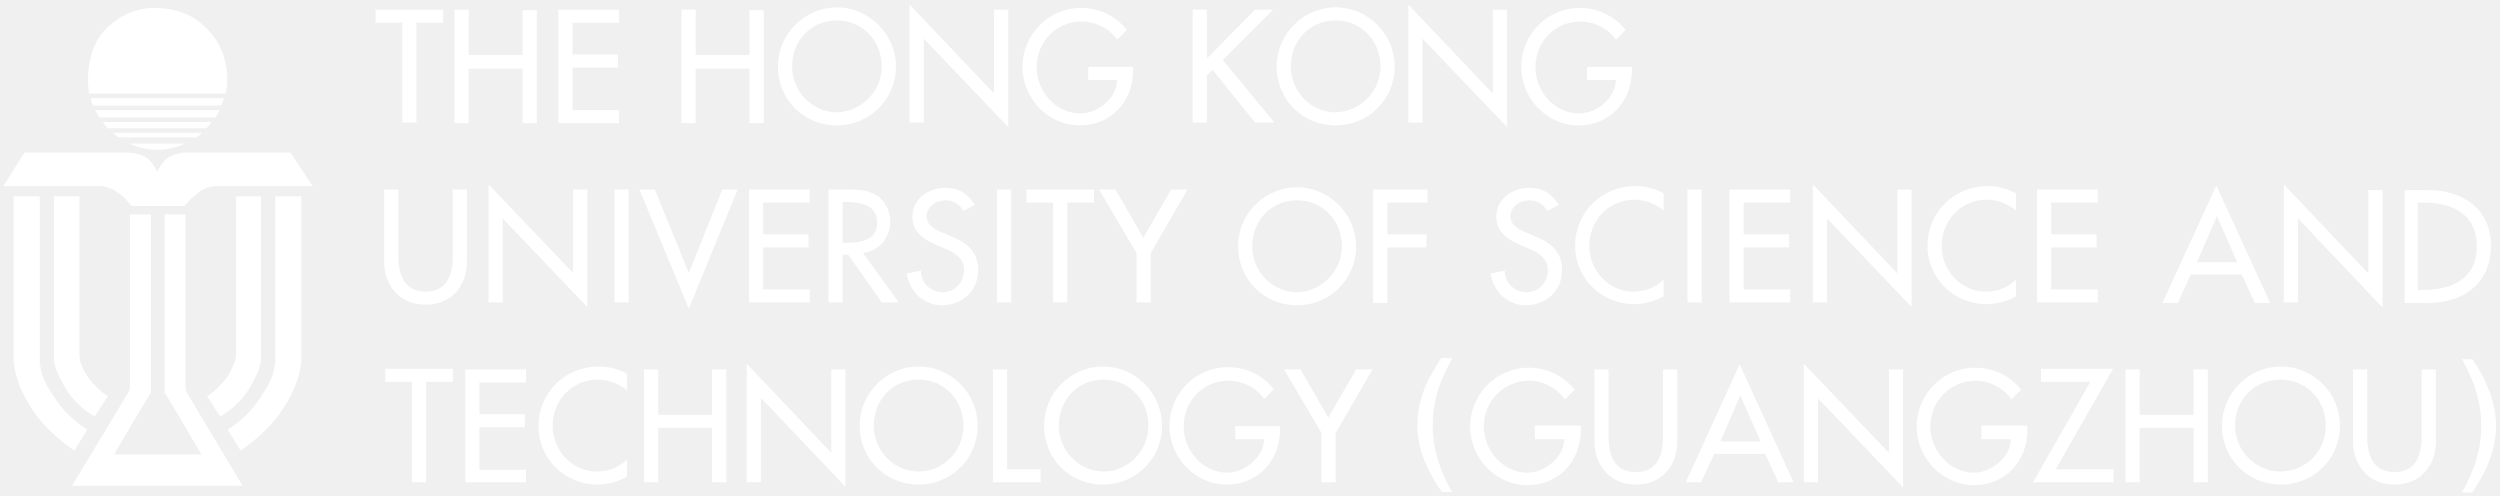
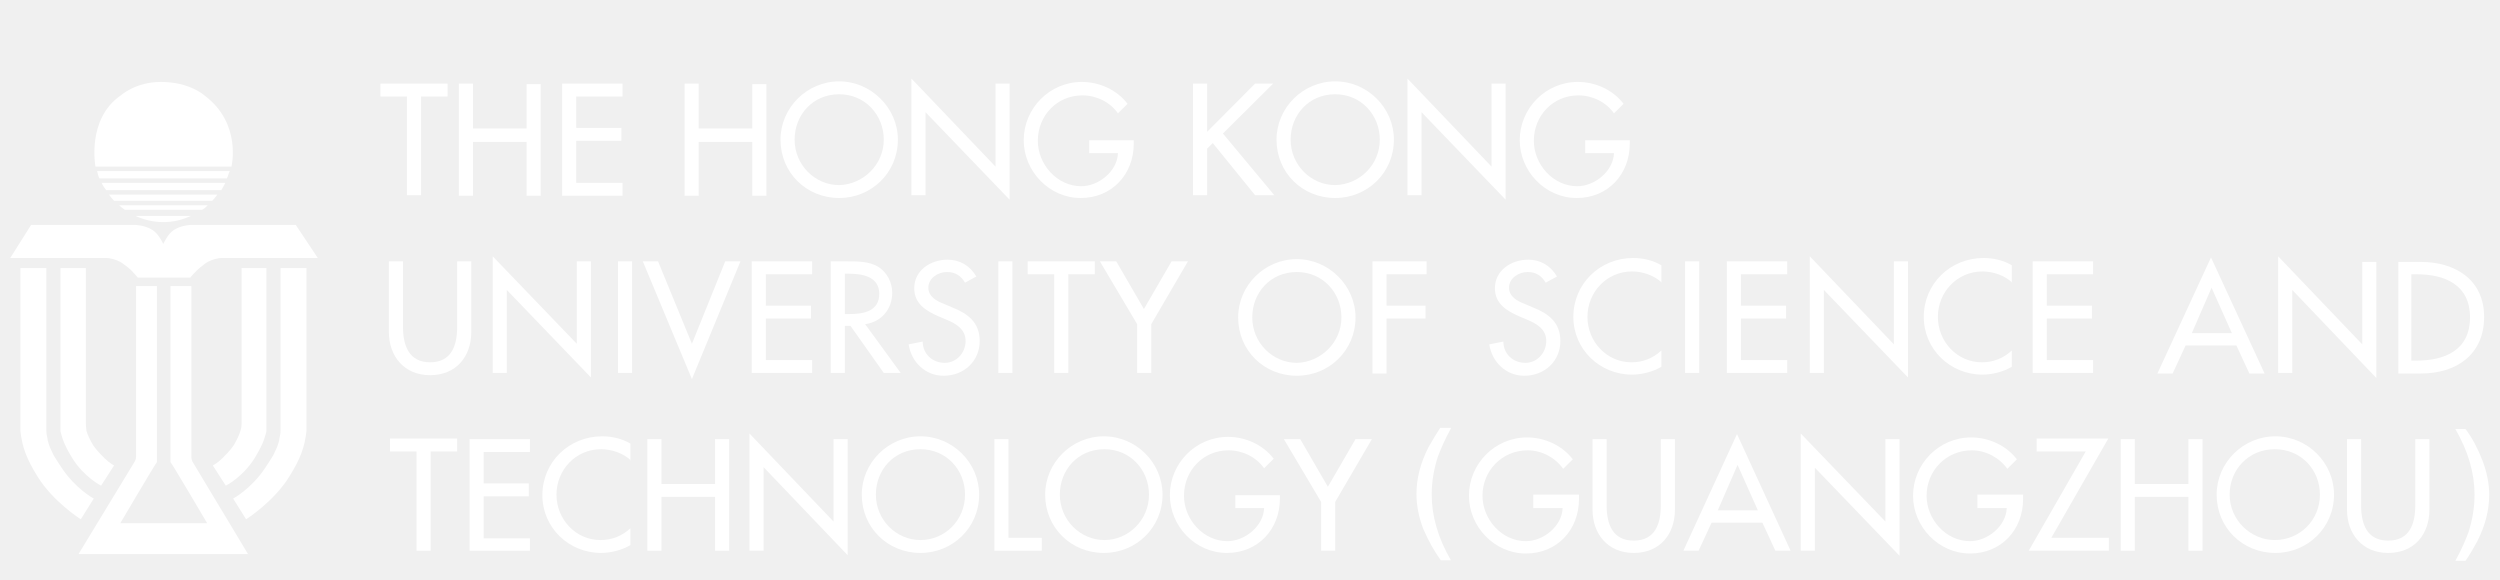
- <svg xmlns="http://www.w3.org/2000/svg" version="1.1" id="Layer_1" x="0px" y="0px" viewBox="0 0 440.6 87.4" style="enable-background:new 0 0 440.6 87.4;" xml:space="preserve">
-   <style type="text/css">
- 	.st0{fill:#FFFFFF;}
- </style>
-   <g>
+ <svg xmlns="http://www.w3.org/2000/svg" width="440" height="102" xml:space="preserve" overflow="hidden">
+   <g transform="translate(-420 -304)">
    <g>
      <g>
        <g>
-           <path class="st0" d="M42.8,85.7L33,69.3c0,0-0.3-0.4-0.3-1l0-0.4v-0.8V37.8h-3.7v30.5v0.9c0.3,0.3,6.5,10.9,6.5,10.9H20.1      c0,0,6.2-10.6,6.5-10.9v-0.9V37.8h-3.7v29.2v0.8l0,0.4c0,0.6-0.3,1-0.3,1l-9.9,16.4H42.8z" />
-         </g>
-         <g>
-           <path class="st0" d="M39.8,16.5c0,0,1.9-7.7-4.8-12.7c0,0-2.6-2.4-7.7-2.4c-4.5,0-7.1,2.4-7.1,2.4c-6.1,4.2-4.5,12.7-4.5,12.7      H39.8z" />
-           <path class="st0" d="M16.4,18.6h22.6c0.2-0.4,0.3-0.9,0.5-1.3H16C16.1,17.8,16.2,18.2,16.4,18.6z" />
-           <path class="st0" d="M38.7,19.4H16.8c0.2,0.5,0.5,0.9,0.8,1.3H38C38.2,20.3,38.5,19.9,38.7,19.4z" />
-           <path class="st0" d="M19,22.6h17.4c0.3-0.3,0.6-0.7,0.9-1.1H18.1C18.4,21.9,18.7,22.3,19,22.6z" />
-           <path class="st0" d="M20.9,24.2h13.7c0.4-0.2,0.7-0.5,1-0.8H19.9C20.2,23.7,20.5,23.9,20.9,24.2z" />
-           <path class="st0" d="M22.8,25.3c1.5,0.7,3.2,1.1,4.9,1.1c1.8,0,3.4-0.4,4.9-1.1H22.8z" />
-         </g>
-         <path class="st0" d="M51.2,26.9H32.7c0,0-1.7,0-3.1,0.9c-1.1,0.7-1.8,2.4-1.9,2.5h0c0-0.1-0.8-1.8-1.9-2.5     c-1.4-0.9-3.1-0.9-3.1-0.9H4.3l-3.7,5.9h17c0,0,0.5,0,0.8,0.1c0.5,0.1,1.4,0.3,2.3,1c1.3,0.9,1.6,1.4,1.9,1.7     c0.2,0.2,0.6,0.7,0.6,0.7h4.2h0.5l0,0h1.4h3.2c0,0,0.4-0.5,0.6-0.7c0.3-0.3,0.7-0.8,1.9-1.7c0.9-0.7,1.8-0.9,2.3-1     c0.3-0.1,0.8-0.1,0.8-0.1h17L51.2,26.9z" />
-         <g>
-           <g>
-             <path class="st0" d="M2.4,34.6v27.8c0,0,0,0.3,0,0.4c0,0.3,0,0.6,0,0.8c0.3,3,1.2,5.2,3,8.1c2.7,4.5,7.7,7.7,7.7,7.7l2.3-3.7       c0,0-3.2-1.7-5.7-5.5c-0.5-0.8-1-1.5-1.4-2.2c-0.3-0.7-0.6-1.2-0.8-1.8c-0.1-0.4-0.3-0.8-0.3-1.2c-0.1-0.5-0.2-0.9-0.2-1.4       c0-0.2,0-0.9,0-0.9v-0.1V34.6H2.4z" />
-             <path class="st0" d="M9.5,34.6v28.1c0,0,0,0.1,0,0.2c0,0.1,0,0.3,0,0.5c0,0.1,0,0.2,0,0.3c0.1,0.4,0.2,0.8,0.4,1.4       c0.3,0.9,0.9,2.1,1.7,3.4c2.1,3.4,5.1,4.9,5.1,4.9l2.3-3.6c0,0-0.8-0.4-1.7-1.3c-0.6-0.6-1.4-1.4-2-2.3c-0.6-1-1-1.9-1.2-2.6       C14,62.9,14,62.4,14,62.1c0-0.3,0-0.4,0-0.4V34.6H9.5z" />
-           </g>
-           <g>
-             <path class="st0" d="M53.1,34.6v27.8c0,0,0,0.3,0,0.4c0,0.3,0,0.6,0,0.8c-0.3,3-1.2,5.2-3,8.1c-2.7,4.5-7.7,7.7-7.7,7.7       l-2.3-3.7c0,0,3.2-1.7,5.7-5.5c0.5-0.8,1-1.5,1.4-2.2c0.3-0.7,0.6-1.2,0.8-1.8c0.1-0.4,0.3-0.8,0.3-1.2       c0.1-0.5,0.2-0.9,0.2-1.4c0-0.2,0-0.9,0-0.9v-0.1V34.6H53.1z" />
-             <path class="st0" d="M46,34.6v28.1c0,0,0,0.1,0,0.2c0,0.1,0,0.3,0,0.5c0,0.1,0,0.2,0,0.3c-0.1,0.4-0.2,0.8-0.4,1.4       c-0.3,0.9-0.9,2.1-1.7,3.4c-2.1,3.4-5.1,4.9-5.1,4.9l-2.3-3.6c0,0,0.8-0.4,1.7-1.3c0.6-0.6,1.4-1.4,2-2.3c0.6-1,1-1.9,1.2-2.6       c0.2-0.6,0.2-1.1,0.2-1.4c0-0.3,0-0.4,0-0.4V34.6H46z" />
-           </g>
+           <path d="M42.239 84.577 32.568 68.392C32.568 68.392 32.272 67.997 32.272 67.405L32.272 67.01 32.272 66.221 32.272 37.305 28.62 37.305 28.62 67.405 28.62 68.293C28.916 68.59 35.035 79.051 35.035 79.051L19.837 79.051C19.837 79.051 25.956 68.59 26.252 68.293L26.252 67.405 26.252 37.305 22.6 37.305 22.6 66.122 22.6 66.912 22.6 67.306C22.6 67.899 22.304 68.293 22.304 68.293L12.534 84.479 42.239 84.479Z" fill="#FFFFFF" fill-rule="nonzero" fill-opacity="1" transform="matrix(1.00635 0 0 1 421.206 317.037)" />
+           <path d="M39.279 16.284C39.279 16.284 41.154 8.685 34.541 3.75 34.541 3.75 31.976 1.382 26.942 1.382 22.501 1.382 19.935 3.75 19.935 3.75 13.915 7.895 15.494 16.284 15.494 16.284L39.279 16.284Z" fill="#FFFFFF" fill-rule="nonzero" fill-opacity="1" transform="matrix(1.00635 0 0 1 421.206 317.037)" />
+           <path d="M16.185 18.356 38.489 18.356C38.687 17.962 38.785 17.468 38.983 17.073L15.79 17.073C15.889 17.567 15.988 17.962 16.185 18.356Z" fill="#FFFFFF" fill-rule="nonzero" fill-opacity="1" transform="matrix(1.00635 0 0 1 421.206 317.037)" />
+           <path d="M38.193 19.146 16.58 19.146C16.777 19.639 17.073 20.034 17.369 20.429L37.502 20.429C37.7 20.034 37.996 19.639 38.193 19.146Z" fill="#FFFFFF" fill-rule="nonzero" fill-opacity="1" transform="matrix(1.00635 0 0 1 421.206 317.037)" />
+           <path d="M18.751 22.304 35.923 22.304C36.219 22.008 36.515 21.613 36.811 21.218L17.863 21.218C18.159 21.613 18.455 22.008 18.751 22.304Z" fill="#FFFFFF" fill-rule="nonzero" fill-opacity="1" transform="matrix(1.00635 0 0 1 421.206 317.037)" />
+           <path d="M20.626 23.883 34.147 23.883C34.541 23.686 34.838 23.39 35.134 23.093L19.639 23.093C19.935 23.39 20.231 23.587 20.626 23.883Z" fill="#FFFFFF" fill-rule="nonzero" fill-opacity="1" transform="matrix(1.00635 0 0 1 421.206 317.037)" />
+           <path d="M22.501 24.969C23.982 25.659 25.659 26.054 27.337 26.054 29.113 26.054 30.693 25.659 32.173 24.969L22.501 24.969Z" fill="#FFFFFF" fill-rule="nonzero" fill-opacity="1" transform="matrix(1.00635 0 0 1 421.206 317.037)" />
+           <path d="M50.529 26.548 32.272 26.548C32.272 26.548 30.594 26.548 29.212 27.436 28.127 28.127 27.436 29.804 27.337 29.903 27.337 29.804 26.548 28.127 25.462 27.436 24.08 26.548 22.403 26.548 22.403 26.548L4.244 26.548 0.592 32.37 17.369 32.37C17.369 32.37 17.863 32.37 18.159 32.469 18.652 32.568 19.541 32.765 20.429 33.456 21.712 34.344 22.008 34.838 22.304 35.134 22.501 35.331 22.896 35.824 22.896 35.824L27.041 35.824 27.535 35.824 28.916 35.824 32.074 35.824C32.074 35.824 32.469 35.331 32.666 35.134 32.962 34.838 33.357 34.344 34.541 33.456 35.43 32.765 36.318 32.568 36.811 32.469 37.107 32.37 37.601 32.37 37.601 32.37L54.378 32.37 50.529 26.548Z" fill="#FFFFFF" fill-rule="nonzero" fill-opacity="1" transform="matrix(1.00635 0 0 1 421.206 317.037)" />
+           <path d="M2.369 34.147 2.369 61.583C2.369 61.583 2.369 61.879 2.369 61.977 2.369 62.273 2.369 62.569 2.369 62.767 2.665 65.728 3.553 67.899 5.329 70.761 7.994 75.202 12.928 78.36 12.928 78.36L15.198 74.708C15.198 74.708 12.04 73.031 9.573 69.28 9.079 68.491 8.586 67.8 8.191 67.109 7.895 66.418 7.599 65.925 7.402 65.333 7.303 64.938 7.106 64.543 7.106 64.148 7.007 63.655 6.908 63.26 6.908 62.767 6.908 62.569 6.908 61.879 6.908 61.879L6.908 61.78 6.908 34.147 2.369 34.147Z" fill="#FFFFFF" fill-rule="nonzero" fill-opacity="1" transform="matrix(1.00635 0 0 1 421.206 317.037)" />
+           <path d="M9.376 34.147 9.376 61.879C9.376 61.879 9.376 61.977 9.376 62.076 9.376 62.175 9.376 62.372 9.376 62.569 9.376 62.668 9.376 62.767 9.376 62.865 9.474 63.26 9.573 63.655 9.77 64.247 10.066 65.135 10.659 66.32 11.448 67.603 13.521 70.958 16.481 72.438 16.481 72.438L18.751 68.886C18.751 68.886 17.962 68.491 17.073 67.603 16.481 67.01 15.692 66.221 15.1 65.333 14.507 64.346 14.113 63.458 13.915 62.767 13.817 62.076 13.817 61.583 13.817 61.286 13.817 60.99 13.817 60.892 13.817 60.892L13.817 34.147 9.376 34.147Z" fill="#FFFFFF" fill-rule="nonzero" fill-opacity="1" transform="matrix(1.00635 0 0 1 421.206 317.037)" />
+           <path d="M52.404 34.147 52.404 61.583C52.404 61.583 52.404 61.879 52.404 61.977 52.404 62.273 52.404 62.569 52.404 62.767 52.108 65.728 51.22 67.899 49.444 70.761 46.779 75.202 41.844 78.36 41.844 78.36L39.575 74.708C39.575 74.708 42.733 73.031 45.2 69.28 45.693 68.491 46.187 67.8 46.582 67.109 46.878 66.418 47.174 65.925 47.371 65.333 47.47 64.938 47.667 64.543 47.667 64.148 47.766 63.655 47.865 63.26 47.865 62.767 47.865 62.569 47.865 61.879 47.865 61.879L47.865 61.78 47.865 34.147 52.404 34.147Z" fill="#FFFFFF" fill-rule="nonzero" fill-opacity="1" transform="matrix(1.00635 0 0 1 421.206 317.037)" />
+           <path d="M45.397 34.147 45.397 61.879C45.397 61.879 45.397 61.977 45.397 62.076 45.397 62.175 45.397 62.372 45.397 62.569 45.397 62.668 45.397 62.767 45.397 62.865 45.299 63.26 45.2 63.655 45.003 64.247 44.706 65.135 44.114 66.32 43.325 67.603 41.252 70.958 38.292 72.438 38.292 72.438L36.022 68.886C36.022 68.886 36.811 68.491 37.7 67.603 38.292 67.01 39.081 66.221 39.673 65.333 40.266 64.346 40.66 63.458 40.858 62.767 41.055 62.175 41.055 61.681 41.055 61.385 41.055 61.089 41.055 60.99 41.055 60.99L41.055 34.147 45.397 34.147Z" fill="#FFFFFF" fill-rule="nonzero" fill-opacity="1" transform="matrix(1.00635 0 0 1 421.206 317.037)" />
+           <path d="M74.116 83.886 71.649 83.886 71.649 66.418 67.01 66.418 67.01 64.148 78.755 64.148 78.755 66.418 74.116 66.418 74.116 83.886Z" fill="#FFFFFF" fill-rule="nonzero" fill-opacity="1" transform="matrix(1.00635 0 0 1 421.206 317.037)" />
+           <path d="M80.926 64.247 91.486 64.247 91.486 66.517 83.393 66.517 83.393 72.044 91.288 72.044 91.288 74.314 83.393 74.314 83.393 81.715 91.486 81.715 91.486 83.886 80.926 83.886 80.926 64.247Z" fill="#FFFFFF" fill-rule="nonzero" fill-opacity="1" transform="matrix(1.00635 0 0 1 421.206 317.037)" />
+           <path d="M109.151 67.997C107.769 66.714 105.796 66.024 103.921 66.024 99.48 66.024 96.124 69.675 96.124 74.017 96.124 78.36 99.48 82.011 103.822 82.011 105.796 82.011 107.572 81.32 109.052 79.939L109.052 82.9C107.572 83.788 105.598 84.281 103.921 84.281 98.295 84.281 93.657 79.84 93.657 74.116 93.657 68.293 98.295 63.754 104.118 63.754 105.796 63.754 107.572 64.148 109.052 65.037L109.052 67.997Z" fill="#FFFFFF" fill-rule="nonzero" fill-opacity="1" transform="matrix(1.00635 0 0 1 421.206 317.037)" />
+           <path d="M123.856 72.142 123.856 64.247 126.323 64.247 126.323 83.886 123.856 83.886 123.856 74.412 114.48 74.412 114.48 83.886 112.013 83.886 112.013 64.247 114.48 64.247 114.48 72.142 123.856 72.142Z" fill="#FFFFFF" fill-rule="nonzero" fill-opacity="1" transform="matrix(1.00635 0 0 1 421.206 317.037)" />
+           <path d="M129.876 63.26 144.581 78.755 144.581 64.247 147.048 64.247 147.048 84.676 132.343 69.182 132.343 83.886 129.876 83.886 129.876 63.26Z" fill="#FFFFFF" fill-rule="nonzero" fill-opacity="1" transform="matrix(1.00635 0 0 1 421.206 317.037)" />
+           <path d="M170.043 74.017C170.043 79.84 165.404 84.281 159.779 84.281 154.055 84.281 149.515 79.84 149.515 74.017 149.515 68.392 154.154 63.754 159.779 63.754 165.404 63.754 170.043 68.392 170.043 74.017ZM167.576 74.017C167.576 69.675 164.319 66.024 159.779 66.024 155.141 66.024 151.983 69.675 151.983 74.017 151.983 78.459 155.535 82.011 159.779 82.011 164.023 82.011 167.576 78.557 167.576 74.017Z" fill="#FFFFFF" fill-rule="nonzero" fill-opacity="1" transform="matrix(1.00635 0 0 1 421.206 317.037)" />
+           <path d="M175.076 81.617 180.997 81.617 180.997 83.886 172.707 83.886 172.707 64.247 175.175 64.247 175.175 81.617Z" fill="#FFFFFF" fill-rule="nonzero" fill-opacity="1" transform="matrix(1.00635 0 0 1 421.206 317.037)" />
+           <path d="M202.117 74.017C202.117 79.84 197.479 84.281 191.853 84.281 186.129 84.281 181.589 79.84 181.589 74.017 181.589 68.392 186.228 63.754 191.853 63.754 197.479 63.754 202.117 68.392 202.117 74.017ZM199.748 74.017C199.748 69.675 196.492 66.024 191.952 66.024 187.314 66.024 184.155 69.675 184.155 74.017 184.155 78.459 187.708 82.011 191.952 82.011 196.097 82.011 199.748 78.557 199.748 74.017Z" fill="#FFFFFF" fill-rule="nonzero" fill-opacity="1" transform="matrix(1.00635 0 0 1 421.206 317.037)" />
+           <path d="M222.645 73.919 222.645 74.708C222.645 80.136 218.796 84.281 213.368 84.281 207.841 84.281 203.4 79.544 203.4 74.116 203.4 68.491 207.94 63.852 213.565 63.852 216.624 63.852 219.684 65.234 221.559 67.701L219.881 69.379C218.5 67.405 216.131 66.221 213.664 66.221 209.223 66.221 205.867 69.774 205.867 74.215 205.867 78.36 209.223 82.209 213.466 82.209 216.526 82.209 219.783 79.544 219.881 76.386L214.848 76.386 214.848 74.116 222.645 74.116Z" fill="#FFFFFF" fill-rule="nonzero" fill-opacity="1" transform="matrix(1.00635 0 0 1 421.206 317.037)" />
+           <path d="M223.335 64.247 226.197 64.247 231.033 72.636 235.869 64.247 238.731 64.247 232.316 75.3 232.316 83.886 229.849 83.886 229.849 75.3 223.335 64.247Z" fill="#FFFFFF" fill-rule="nonzero" fill-opacity="1" transform="matrix(1.00635 0 0 1 421.206 317.037)" />
+           <path d="M72.438 21.317 69.971 21.317 69.971 3.948 65.333 3.948 65.333 1.678 77.077 1.678 77.077 3.948 72.438 3.948 72.438 21.317Z" fill="#FFFFFF" fill-rule="nonzero" fill-opacity="1" transform="matrix(1.00635 0 0 1 421.206 317.037)" />
+           <path d="M90.893 9.672 90.893 1.776 93.361 1.776 93.361 21.416 90.893 21.416 90.893 11.941 81.518 11.941 81.518 21.416 79.051 21.416 79.051 1.678 81.518 1.678 81.518 9.573 90.893 9.573Z" fill="#FFFFFF" fill-rule="nonzero" fill-opacity="1" transform="matrix(1.00635 0 0 1 421.206 317.037)" />
+           <path d="M97.111 1.678 107.671 1.678 107.671 3.948 99.578 3.948 99.578 9.474 107.473 9.474 107.473 11.744 99.578 11.744 99.578 19.146 107.671 19.146 107.671 21.416 97.111 21.416 97.111 1.678Z" fill="#FFFFFF" fill-rule="nonzero" fill-opacity="1" transform="matrix(1.00635 0 0 1 421.206 317.037)" />
+           <path d="M130.369 9.672 130.369 1.776 132.837 1.776 132.837 21.416 130.369 21.416 130.369 11.941 120.994 11.941 120.994 21.416 118.527 21.416 118.527 1.678 120.994 1.678 120.994 9.573 130.369 9.573Z" fill="#FFFFFF" fill-rule="nonzero" fill-opacity="1" transform="matrix(1.00635 0 0 1 421.206 317.037)" />
+           <path d="M155.831 11.547C155.831 17.369 151.193 21.811 145.568 21.811 139.844 21.811 135.304 17.369 135.304 11.547 135.304 5.921 139.942 1.283 145.568 1.283 151.094 1.283 155.831 5.921 155.831 11.547ZM153.364 11.547C153.364 7.204 150.107 3.553 145.568 3.553 140.929 3.553 137.771 7.204 137.771 11.547 137.771 15.988 141.324 19.541 145.568 19.541 149.713 19.442 153.364 15.988 153.364 11.547Z" fill="#FFFFFF" fill-rule="nonzero" fill-opacity="1" transform="matrix(1.00635 0 0 1 421.206 317.037)" />
+           <path d="M158.2 0.79 172.905 16.284 172.905 1.678 175.372 1.678 175.372 22.107 160.667 6.711 160.667 21.317 158.2 21.317 158.2 0.79Z" fill="#FFFFFF" fill-rule="nonzero" fill-opacity="1" transform="matrix(1.00635 0 0 1 421.206 317.037)" />
+           <path d="M197.084 11.448 197.084 12.238C197.084 17.666 193.235 21.811 187.807 21.811 182.28 21.811 177.839 17.073 177.839 11.645 177.839 6.02 182.379 1.382 188.004 1.382 191.064 1.382 194.123 2.763 195.998 5.231L194.32 6.908C192.939 4.934 190.57 3.75 188.103 3.75 183.662 3.75 180.307 7.303 180.307 11.744 180.307 15.889 183.662 19.738 187.906 19.738 190.965 19.738 194.222 17.073 194.32 13.915L189.287 13.915 189.287 11.645 197.084 11.645Z" fill="#FFFFFF" fill-rule="nonzero" fill-opacity="1" transform="matrix(1.00635 0 0 1 421.206 317.037)" />
+           <path d="M218.302 1.678 221.46 1.678 212.677 10.461 221.658 21.317 218.302 21.317 210.9 12.139 209.914 13.126 209.914 21.317 207.446 21.317 207.446 1.678 209.914 1.678 209.914 10.165 218.302 1.678Z" fill="#FFFFFF" fill-rule="nonzero" fill-opacity="1" transform="matrix(1.00635 0 0 1 421.206 317.037)" />
+           <path d="M242.58 11.547C242.58 17.369 237.941 21.811 232.316 21.811 226.592 21.811 222.052 17.369 222.052 11.547 222.052 5.921 226.691 1.283 232.316 1.283 237.941 1.283 242.58 5.921 242.58 11.547ZM240.113 11.547C240.113 7.204 236.856 3.553 232.316 3.553 227.678 3.553 224.52 7.204 224.52 11.547 224.52 15.988 228.072 19.541 232.316 19.541 236.56 19.442 240.113 15.988 240.113 11.547Z" fill="#FFFFFF" fill-rule="nonzero" fill-opacity="1" transform="matrix(1.00635 0 0 1 421.206 317.037)" />
+           <path d="M244.948 0.79 259.653 16.284 259.653 1.678 262.12 1.678 262.12 22.107 247.416 6.711 247.416 21.317 244.948 21.317 244.948 0.79Z" fill="#FFFFFF" fill-rule="nonzero" fill-opacity="1" transform="matrix(1.00635 0 0 1 421.206 317.037)" />
+           <path d="M283.832 11.448 283.832 12.238C283.832 17.666 279.983 21.811 274.555 21.811 269.029 21.811 264.588 17.073 264.588 11.645 264.588 6.02 269.128 1.382 274.753 1.382 277.812 1.382 280.872 2.763 282.747 5.231L281.069 6.908C279.687 4.934 277.319 3.75 274.852 3.75 270.41 3.75 267.055 7.303 267.055 11.744 267.055 15.889 270.41 19.738 274.654 19.738 277.714 19.738 280.97 17.073 281.069 13.915L276.036 13.915 276.036 11.645 283.832 11.645Z" fill="#FFFFFF" fill-rule="nonzero" fill-opacity="1" transform="matrix(1.00635 0 0 1 421.206 317.037)" />
+           <path d="M69.28 32.962 69.28 44.509C69.28 47.667 70.267 50.727 74.017 50.727 77.768 50.727 78.755 47.766 78.755 44.509L78.755 32.962 81.222 32.962 81.222 45.397C81.222 49.74 78.557 52.996 74.017 52.996 69.478 52.996 66.813 49.641 66.813 45.397L66.813 32.962 69.28 32.962Z" fill="#FFFFFF" fill-rule="nonzero" fill-opacity="1" transform="matrix(1.00635 0 0 1 421.206 317.037)" />
+           <path d="M84.972 32.074 99.677 47.47 99.677 32.962 102.144 32.962 102.144 53.391 87.439 37.996 87.439 52.602 84.972 52.602 84.972 32.074Z" fill="#FFFFFF" fill-rule="nonzero" fill-opacity="1" transform="matrix(1.00635 0 0 1 421.206 317.037)" />
+           <path d="M109.348 52.602 106.881 52.602 106.881 32.962 109.348 32.962 109.348 52.602Z" fill="#FFFFFF" fill-rule="nonzero" fill-opacity="1" transform="matrix(1.00635 0 0 1 421.206 317.037)" />
+           <path d="M119.81 47.47 125.632 32.962 128.297 32.962 119.81 53.687 111.224 32.962 113.888 32.962 119.81 47.47Z" fill="#FFFFFF" fill-rule="nonzero" fill-opacity="1" transform="matrix(1.00635 0 0 1 421.206 317.037)" />
+           <path d="M130.271 32.962 140.831 32.962 140.831 35.232 132.738 35.232 132.738 40.759 140.633 40.759 140.633 43.029 132.738 43.029 132.738 50.332 140.831 50.332 140.831 52.602 130.271 52.602 130.271 32.962Z" fill="#FFFFFF" fill-rule="nonzero" fill-opacity="1" transform="matrix(1.00635 0 0 1 421.206 317.037)" />
+           <path d="M156.325 52.602 153.364 52.602 147.541 44.312 146.555 44.312 146.555 52.602 144.087 52.602 144.087 32.962 147.048 32.962C148.824 32.962 150.7 32.962 152.279 33.851 153.956 34.838 154.845 36.713 154.845 38.489 154.845 41.351 152.969 43.621 150.107 44.016L156.325 52.602ZM146.555 42.239 147.344 42.239C149.811 42.239 152.575 41.746 152.575 38.687 152.575 35.627 149.614 35.134 147.245 35.134L146.555 35.134 146.555 42.239Z" fill="#FFFFFF" fill-rule="nonzero" fill-opacity="1" transform="matrix(1.00635 0 0 1 421.206 317.037)" />
+           <path d="M167.576 36.713C166.885 35.528 165.898 34.838 164.417 34.838 162.838 34.838 161.161 35.923 161.161 37.601 161.161 39.18 162.641 39.969 163.924 40.463L165.306 41.055C168.069 42.141 170.141 43.72 170.141 46.976 170.141 50.529 167.378 53.095 163.825 53.095 160.667 53.095 158.2 50.727 157.707 47.569L160.174 47.075C160.174 49.246 161.852 50.825 164.023 50.825 166.095 50.825 167.674 49.049 167.674 46.976 167.674 44.904 165.996 43.917 164.319 43.226L162.937 42.634C160.667 41.647 158.693 40.364 158.693 37.7 158.693 34.541 161.555 32.666 164.516 32.666 166.687 32.666 168.464 33.752 169.549 35.627L167.576 36.713Z" fill="#FFFFFF" fill-rule="nonzero" fill-opacity="1" transform="matrix(1.00635 0 0 1 421.206 317.037)" />
+           <path d="M175.865 52.602 173.398 52.602 173.398 32.962 175.865 32.962 175.865 52.602Z" fill="#FFFFFF" fill-rule="nonzero" fill-opacity="1" transform="matrix(1.00635 0 0 1 421.206 317.037)" />
+           <path d="M185.636 52.602 183.169 52.602 183.169 35.232 178.53 35.232 178.53 32.962 190.274 32.962 190.274 35.232 185.636 35.232 185.636 52.602Z" fill="#FFFFFF" fill-rule="nonzero" fill-opacity="1" transform="matrix(1.00635 0 0 1 421.206 317.037)" />
+           <path d="M191.162 32.962 194.024 32.962 198.86 41.351 203.696 32.962 206.558 32.962 200.143 44.016 200.143 52.602 197.676 52.602 197.676 44.016 191.162 32.962Z" fill="#FFFFFF" fill-rule="nonzero" fill-opacity="1" transform="matrix(1.00635 0 0 1 421.206 317.037)" />
+           <path d="M235.869 42.831C235.869 48.654 231.231 53.095 225.605 53.095 219.881 53.095 215.341 48.654 215.341 42.831 215.341 37.206 219.98 32.568 225.605 32.568 231.132 32.568 235.869 37.206 235.869 42.831ZM233.402 42.831C233.402 38.489 230.145 34.838 225.605 34.838 220.967 34.838 217.809 38.489 217.809 42.831 217.809 47.273 221.362 50.825 225.605 50.825 229.75 50.727 233.402 47.273 233.402 42.831Z" fill="#FFFFFF" fill-rule="nonzero" fill-opacity="1" transform="matrix(1.00635 0 0 1 421.206 317.037)" />
+           <path d="M241.297 35.232 241.297 40.759 248.107 40.759 248.107 43.029 241.297 43.029 241.297 52.7 238.83 52.7 238.83 32.962 248.304 32.962 248.304 35.232 241.297 35.232Z" fill="#FFFFFF" fill-rule="nonzero" fill-opacity="1" transform="matrix(1.00635 0 0 1 421.206 317.037)" />
+           <path d="M269.128 36.713C268.437 35.528 267.45 34.838 265.969 34.838 264.39 34.838 262.713 35.923 262.713 37.601 262.713 39.18 264.193 39.969 265.476 40.463L266.858 41.055C269.621 42.141 271.693 43.72 271.693 46.976 271.693 50.529 268.93 53.095 265.377 53.095 262.219 53.095 259.752 50.727 259.258 47.569L261.726 47.075C261.726 49.246 263.403 50.825 265.575 50.825 267.647 50.825 269.226 49.049 269.226 46.976 269.226 44.904 267.548 43.917 265.871 43.226L264.489 42.634C262.219 41.647 260.245 40.364 260.245 37.7 260.245 34.541 263.107 32.666 266.068 32.666 268.239 32.666 270.016 33.752 271.101 35.627L269.128 36.713Z" fill="#FFFFFF" fill-rule="nonzero" fill-opacity="1" transform="matrix(1.00635 0 0 1 421.206 317.037)" />
+           <path d="M289.458 36.713C288.076 35.43 286.102 34.739 284.227 34.739 279.786 34.739 276.431 38.39 276.431 42.733 276.431 47.075 279.786 50.727 284.128 50.727 286.102 50.727 287.879 50.036 289.359 48.654L289.359 51.516C287.879 52.404 285.905 52.898 284.227 52.898 278.602 52.898 273.963 48.457 273.963 42.733 273.963 36.91 278.602 32.37 284.424 32.37 286.102 32.37 287.879 32.765 289.359 33.653L289.359 36.713Z" fill="#FFFFFF" fill-rule="nonzero" fill-opacity="1" transform="matrix(1.00635 0 0 1 421.206 317.037)" />
+           <path d="M295.971 52.602 293.504 52.602 293.504 32.962 295.971 32.962 295.971 52.602Z" fill="#FFFFFF" fill-rule="nonzero" fill-opacity="1" transform="matrix(1.00635 0 0 1 421.206 317.037)" />
+           <path d="M300.807 32.962 311.367 32.962 311.367 35.232 303.274 35.232 303.274 40.759 311.169 40.759 311.169 43.029 303.274 43.029 303.274 50.332 311.367 50.332 311.367 52.602 300.807 52.602 300.807 32.962Z" fill="#FFFFFF" fill-rule="nonzero" fill-opacity="1" transform="matrix(1.00635 0 0 1 421.206 317.037)" />
+           <path d="M315.314 32.074 330.019 47.569 330.019 32.962 332.486 32.962 332.486 53.391 317.782 37.996 317.782 52.602 315.314 52.602 315.314 32.074Z" fill="#FFFFFF" fill-rule="nonzero" fill-opacity="1" transform="matrix(1.00635 0 0 1 421.206 317.037)" />
+           <path d="M350.744 36.713C349.362 35.43 347.389 34.739 345.513 34.739 341.072 34.739 337.717 38.39 337.717 42.733 337.717 47.075 341.072 50.727 345.415 50.727 347.389 50.727 349.165 50.036 350.645 48.654L350.645 51.516C349.165 52.404 347.191 52.898 345.513 52.898 339.888 52.898 335.25 48.457 335.25 42.733 335.25 36.91 339.888 32.37 345.711 32.37 347.389 32.37 349.165 32.765 350.645 33.653L350.645 36.713Z" fill="#FFFFFF" fill-rule="nonzero" fill-opacity="1" transform="matrix(1.00635 0 0 1 421.206 317.037)" />
+           <path d="M354.297 32.962 364.857 32.962 364.857 35.232 356.764 35.232 356.764 40.759 364.659 40.759 364.659 43.029 356.764 43.029 356.764 50.332 364.857 50.332 364.857 52.602 354.297 52.602 354.297 32.962Z" fill="#FFFFFF" fill-rule="nonzero" fill-opacity="1" transform="matrix(1.00635 0 0 1 421.206 317.037)" />
+           <path d="M381.042 47.766 378.772 52.7 376.107 52.7 385.483 32.272 394.858 52.7 392.194 52.7 389.924 47.766 381.042 47.766ZM385.582 37.601 382.127 45.595 389.134 45.595 385.582 37.601Z" fill="#FFFFFF" fill-rule="nonzero" fill-opacity="1" transform="matrix(1.00635 0 0 1 421.206 317.037)" />
+           <path d="M397.227 32.074 411.932 47.569 411.932 33.061 414.399 33.061 414.399 53.49 399.694 37.996 399.694 52.602 397.227 52.602 397.227 32.074Z" fill="#FFFFFF" fill-rule="nonzero" fill-opacity="1" transform="matrix(1.00635 0 0 1 421.206 317.037)" />
+           <path d="M418.149 33.061 422.196 33.061C428.216 33.061 433.249 36.219 433.249 42.733 433.249 49.444 428.314 52.7 422.196 52.7L418.248 52.7 418.248 33.061ZM420.518 50.431 421.406 50.431C426.439 50.431 430.782 48.556 430.782 42.831 430.782 37.107 426.439 35.232 421.406 35.232L420.518 35.232 420.518 50.431Z" fill="#FFFFFF" fill-rule="nonzero" fill-opacity="1" transform="matrix(1.00635 0 0 1 421.206 317.037)" />
+           <path d="M274.95 74.017 274.95 74.807C274.95 80.235 271.101 84.38 265.673 84.38 260.147 84.38 255.706 79.643 255.706 74.215 255.706 68.59 260.245 63.951 265.871 63.951 268.93 63.951 271.99 65.333 273.865 67.8L272.187 69.478C270.805 67.504 268.437 66.221 265.969 66.221 261.528 66.221 258.074 69.774 258.074 74.215 258.074 78.36 261.43 82.209 265.673 82.209 268.733 82.209 271.99 79.544 272.088 76.386L266.956 76.386 266.956 74.017 274.95 74.017Z" fill="#FFFFFF" fill-rule="nonzero" fill-opacity="1" transform="matrix(1.00635 0 0 1 421.206 317.037)" />
+           <path d="M279.786 64.247 279.786 75.893C279.786 79.149 280.773 82.11 284.523 82.11 288.273 82.11 289.26 79.149 289.26 75.893L289.26 64.247 291.727 64.247 291.727 76.682C291.727 81.024 289.063 84.281 284.523 84.281 279.983 84.281 277.319 80.926 277.319 76.682L277.319 64.247 279.786 64.247Z" fill="#FFFFFF" fill-rule="nonzero" fill-opacity="1" transform="matrix(1.00635 0 0 1 421.206 317.037)" />
+           <path d="M298.142 78.952 295.872 83.886 293.208 83.886 302.583 63.359 311.959 83.886 309.294 83.886 307.024 78.952 298.142 78.952ZM302.682 68.787 299.228 76.781 306.235 76.781 302.682 68.787Z" fill="#FFFFFF" fill-rule="nonzero" fill-opacity="1" transform="matrix(1.00635 0 0 1 421.206 317.037)" />
+           <path d="M313.735 63.26 328.539 78.755 328.539 64.247 331.006 64.247 331.006 84.775 316.203 69.28 316.203 83.886 313.735 83.886 313.735 63.26Z" fill="#FFFFFF" fill-rule="nonzero" fill-opacity="1" transform="matrix(1.00635 0 0 1 421.206 317.037)" />
+           <path d="M352.619 74.017 352.619 74.807C352.619 80.235 348.77 84.38 343.342 84.38 337.816 84.38 333.375 79.643 333.375 74.215 333.375 68.59 337.914 63.951 343.54 63.951 346.599 63.951 349.658 65.333 351.534 67.8L349.856 69.478C348.474 67.504 346.106 66.221 343.638 66.221 339.197 66.221 335.743 69.774 335.743 74.215 335.743 78.36 339.099 82.209 343.342 82.209 346.402 82.209 349.658 79.544 349.757 76.386L344.625 76.386 344.625 74.017 352.619 74.017Z" fill="#FFFFFF" fill-rule="nonzero" fill-opacity="1" transform="matrix(1.00635 0 0 1 421.206 317.037)" />
+           <path d="M367.62 81.617 367.62 83.886 353.606 83.886 363.574 66.418 354.988 66.418 354.988 64.148 367.521 64.148 357.554 81.617 367.62 81.617Z" fill="#FFFFFF" fill-rule="nonzero" fill-opacity="1" transform="matrix(1.00635 0 0 1 421.206 317.037)" />
+           <path d="M381.535 72.142 381.535 64.247 384.003 64.247 384.003 83.886 381.535 83.886 381.535 74.412 372.16 74.412 372.16 83.886 369.693 83.886 369.693 64.247 372.16 64.247 372.16 72.142 381.535 72.142Z" fill="#FFFFFF" fill-rule="nonzero" fill-opacity="1" transform="matrix(1.00635 0 0 1 421.206 317.037)" />
+           <path d="M406.997 74.017C406.997 79.84 402.359 84.281 396.734 84.281 391.01 84.281 386.47 79.84 386.47 74.017 386.47 68.392 391.108 63.754 396.734 63.754 402.359 63.754 406.997 68.392 406.997 74.017ZM404.53 74.017C404.53 69.675 401.273 66.024 396.635 66.024 391.996 66.024 388.74 69.675 388.74 74.017 388.74 78.459 392.391 82.011 396.635 82.011 400.977 82.011 404.53 78.557 404.53 74.017Z" fill="#FFFFFF" fill-rule="nonzero" fill-opacity="1" transform="matrix(1.00635 0 0 1 421.206 317.037)" />
+           <path d="M411.734 64.247 411.734 75.893C411.734 79.149 412.721 82.11 416.472 82.11 420.222 82.11 421.209 79.149 421.209 75.893L421.209 64.247 423.676 64.247 423.676 76.682C423.676 81.024 421.011 84.281 416.472 84.281 411.932 84.281 409.267 80.926 409.267 76.682L409.267 64.247 411.734 64.247Z" fill="#FFFFFF" fill-rule="nonzero" fill-opacity="1" transform="matrix(1.00635 0 0 1 421.206 317.037)" />
+           <path d="M252.548 62.372C251.462 64.346 250.771 66.024 250.278 67.306 249.587 69.478 249.192 71.649 249.192 74.017 249.192 77.768 250.278 81.617 252.548 85.564L250.771 85.564C249.587 83.886 248.6 82.11 247.712 80.037 246.922 77.965 246.527 75.893 246.527 73.919 246.527 71.155 247.218 68.491 248.6 65.728 249.389 64.346 250.08 63.162 250.672 62.273L252.548 62.273Z" fill="#FFFFFF" fill-rule="nonzero" fill-opacity="1" transform="matrix(1.00635 0 0 1 421.206 317.037)" />
+           <path d="M434.137 74.017C434.137 76.781 433.446 79.445 432.065 82.209 431.374 83.492 430.683 84.676 429.992 85.663L428.216 85.663C429.301 83.689 429.992 82.011 430.486 80.728 431.176 78.557 431.571 76.386 431.571 74.017 431.571 70.267 430.486 66.418 428.216 62.471L429.992 62.471C431.176 64.05 432.163 65.925 432.953 67.997 433.742 70.07 434.137 72.142 434.137 74.017Z" fill="#FFFFFF" fill-rule="nonzero" fill-opacity="1" transform="matrix(1.00635 0 0 1 421.206 317.037)" />
        </g>
      </g>
    </g>
-     <g>
-       <path class="st0" d="M75.1,85h-2.5V67.3h-4.7v-2.3h11.9v2.3h-4.7V85z" />
-       <path class="st0" d="M82,65.1h10.7v2.3h-8.2v5.6h8v2.3h-8v7.5h8.2V85H82V65.1z" />
-       <path class="st0" d="M110.6,68.9c-1.4-1.3-3.4-2-5.3-2c-4.5,0-7.9,3.7-7.9,8.1c0,4.4,3.4,8.1,7.8,8.1c2,0,3.8-0.7,5.3-2.1V84    c-1.5,0.9-3.5,1.4-5.2,1.4c-5.7,0-10.4-4.5-10.4-10.3c0-5.9,4.7-10.5,10.6-10.5c1.7,0,3.5,0.4,5,1.3V68.9z" />
-       <path class="st0" d="M125.5,73.1v-8h2.5V85h-2.5v-9.6H116V85h-2.5V65.1h2.5v8H125.5z" />
-       <path class="st0" d="M131.6,64.1l14.9,15.7V65.1h2.5v20.7l-14.9-15.7V85h-2.5V64.1z" />
-       <path class="st0" d="M172.3,75c0,5.9-4.7,10.4-10.4,10.4c-5.8,0-10.4-4.5-10.4-10.4c0-5.7,4.7-10.4,10.4-10.4    C167.6,64.6,172.3,69.3,172.3,75z M169.8,75c0-4.4-3.3-8.1-7.9-8.1c-4.7,0-7.9,3.7-7.9,8.1c0,4.5,3.6,8.1,7.9,8.1    C166.2,83.1,169.8,79.6,169.8,75z" />
-       <path class="st0" d="M177.4,82.7h6V85H175V65.1h2.5V82.7z" />
-       <path class="st0" d="M204.8,75c0,5.9-4.7,10.4-10.4,10.4c-5.8,0-10.4-4.5-10.4-10.4c0-5.7,4.7-10.4,10.4-10.4    C200.1,64.6,204.8,69.3,204.8,75z M202.4,75c0-4.4-3.3-8.1-7.9-8.1c-4.7,0-7.9,3.7-7.9,8.1c0,4.5,3.6,8.1,7.9,8.1    C198.7,83.1,202.4,79.6,202.4,75z" />
-       <path class="st0" d="M225.6,74.9v0.8c0,5.5-3.9,9.7-9.4,9.7c-5.6,0-10.1-4.8-10.1-10.3c0-5.7,4.6-10.4,10.3-10.4    c3.1,0,6.2,1.4,8.1,3.9l-1.7,1.7c-1.4-2-3.8-3.2-6.3-3.2c-4.5,0-7.9,3.6-7.9,8.1c0,4.2,3.4,8.1,7.7,8.1c3.1,0,6.4-2.7,6.5-5.9    h-5.1v-2.3H225.6z" />
-       <path class="st0" d="M226.3,65.1h2.9l4.9,8.5l4.9-8.5h2.9l-6.5,11.2V85h-2.5v-8.7L226.3,65.1z" />
-     </g>
-     <g>
-       <path class="st0" d="M73.4,21.6h-2.5V4h-4.7V1.7h11.9V4h-4.7V21.6z" />
-       <path class="st0" d="M92.1,9.8v-8h2.5v19.9h-2.5v-9.6h-9.5v9.6h-2.5V1.7h2.5v8H92.1z" />
-       <path class="st0" d="M98.4,1.7h10.7V4h-8.2v5.6h8v2.3h-8v7.5h8.2v2.3H98.4V1.7z" />
-       <path class="st0" d="M132.1,9.8v-8h2.5v19.9h-2.5v-9.6h-9.5v9.6h-2.5V1.7h2.5v8H132.1z" />
-       <path class="st0" d="M157.9,11.7c0,5.9-4.7,10.4-10.4,10.4c-5.8,0-10.4-4.5-10.4-10.4c0-5.7,4.7-10.4,10.4-10.4    C153.1,1.3,157.9,6,157.9,11.7z M155.4,11.7c0-4.4-3.3-8.1-7.9-8.1c-4.7,0-7.9,3.7-7.9,8.1c0,4.5,3.6,8.1,7.9,8.1    C151.7,19.7,155.4,16.2,155.4,11.7z" />
-       <path class="st0" d="M160.3,0.8l14.9,15.7V1.7h2.5v20.7L162.8,6.8v14.8h-2.5V0.8z" />
-       <path class="st0" d="M199.7,11.6v0.8c0,5.5-3.9,9.7-9.4,9.7c-5.6,0-10.1-4.8-10.1-10.3c0-5.7,4.6-10.4,10.3-10.4    c3.1,0,6.2,1.4,8.1,3.9l-1.7,1.7c-1.4-2-3.8-3.2-6.3-3.2c-4.5,0-7.9,3.6-7.9,8.1c0,4.2,3.4,8.1,7.7,8.1c3.1,0,6.4-2.7,6.5-5.9    h-5.1v-2.3H199.7z" />
-       <path class="st0" d="M221.2,1.7h3.2l-8.9,8.9l9.1,11h-3.4l-7.5-9.3l-1,1v8.3h-2.5V1.7h2.5v8.6L221.2,1.7z" />
-       <path class="st0" d="M245.8,11.7c0,5.9-4.7,10.4-10.4,10.4c-5.8,0-10.4-4.5-10.4-10.4c0-5.7,4.7-10.4,10.4-10.4    C241.1,1.3,245.8,6,245.8,11.7z M243.3,11.7c0-4.4-3.3-8.1-7.9-8.1c-4.7,0-7.9,3.7-7.9,8.1c0,4.5,3.6,8.1,7.9,8.1    C239.7,19.7,243.3,16.2,243.3,11.7z" />
-       <path class="st0" d="M248.2,0.8l14.9,15.7V1.7h2.5v20.7L250.7,6.8v14.8h-2.5V0.8z" />
-       <path class="st0" d="M287.6,11.6v0.8c0,5.5-3.9,9.7-9.4,9.7c-5.6,0-10.1-4.8-10.1-10.3c0-5.7,4.6-10.4,10.3-10.4    c3.1,0,6.2,1.4,8.1,3.9l-1.7,1.7c-1.4-2-3.8-3.2-6.3-3.2c-4.5,0-7.9,3.6-7.9,8.1c0,4.2,3.4,8.1,7.7,8.1c3.1,0,6.4-2.7,6.5-5.9    h-5.1v-2.3H287.6z" />
-     </g>
-     <g>
-       <path class="st0" d="M70.2,33.4v11.7c0,3.2,1,6.3,4.8,6.3c3.8,0,4.8-3,4.8-6.3V33.4h2.5V46c0,4.4-2.7,7.7-7.3,7.7    c-4.6,0-7.3-3.4-7.3-7.7V33.4H70.2z" />
-       <path class="st0" d="M86.1,32.5L101,48.1V33.4h2.5v20.7L88.6,38.5v14.8h-2.5V32.5z" />
-       <path class="st0" d="M110.8,53.3h-2.5V33.4h2.5V53.3z" />
-       <path class="st0" d="M121.4,48.1l5.9-14.7h2.7l-8.6,21l-8.7-21h2.7L121.4,48.1z" />
-       <path class="st0" d="M132,33.4h10.7v2.3h-8.2v5.6h8v2.3h-8V51h8.2v2.3H132V33.4z" />
-       <path class="st0" d="M158.4,53.3h-3l-5.9-8.4h-1v8.4H146V33.4h3c1.8,0,3.7,0,5.3,0.9c1.7,1,2.6,2.9,2.6,4.7c0,2.9-1.9,5.2-4.8,5.6    L158.4,53.3z M148.5,42.8h0.8c2.5,0,5.3-0.5,5.3-3.6c0-3.1-3-3.6-5.4-3.6h-0.7V42.8z" />
-       <path class="st0" d="M169.8,37.2c-0.7-1.2-1.7-1.9-3.2-1.9c-1.6,0-3.3,1.1-3.3,2.8c0,1.6,1.5,2.4,2.8,2.9l1.4,0.6    c2.8,1.1,4.9,2.7,4.9,6c0,3.6-2.8,6.2-6.4,6.2c-3.2,0-5.7-2.4-6.2-5.6l2.5-0.5c0,2.2,1.7,3.8,3.9,3.8c2.1,0,3.7-1.8,3.7-3.9    c0-2.1-1.7-3.1-3.4-3.8l-1.4-0.6c-2.3-1-4.3-2.3-4.3-5c0-3.2,2.9-5.1,5.9-5.1c2.2,0,4,1.1,5.1,3L169.8,37.2z" />
-       <path class="st0" d="M178.2,53.3h-2.5V33.4h2.5V53.3z" />
-       <path class="st0" d="M188.1,53.3h-2.5V35.7h-4.7v-2.3h11.9v2.3h-4.7V53.3z" />
-       <path class="st0" d="M193.7,33.4h2.9l4.9,8.5l4.9-8.5h2.9l-6.5,11.2v8.7h-2.5v-8.7L193.7,33.4z" />
-       <path class="st0" d="M239,43.4c0,5.9-4.7,10.4-10.4,10.4c-5.8,0-10.4-4.5-10.4-10.4c0-5.7,4.7-10.4,10.4-10.4    C234.2,33,239,37.7,239,43.4z M236.5,43.4c0-4.4-3.3-8.1-7.9-8.1c-4.7,0-7.9,3.7-7.9,8.1c0,4.5,3.6,8.1,7.9,8.1    C232.8,51.4,236.5,47.9,236.5,43.4z" />
-       <path class="st0" d="M244.5,35.7v5.6h6.9v2.3h-6.9v9.8H242V33.4h9.6v2.3H244.5z" />
-       <path class="st0" d="M272.7,37.2c-0.7-1.2-1.7-1.9-3.2-1.9c-1.6,0-3.3,1.1-3.3,2.8c0,1.6,1.5,2.4,2.8,2.9l1.4,0.6    c2.8,1.1,4.9,2.7,4.9,6c0,3.6-2.8,6.2-6.4,6.2c-3.2,0-5.7-2.4-6.2-5.6l2.5-0.5c0,2.2,1.7,3.8,3.9,3.8c2.1,0,3.7-1.8,3.7-3.9    c0-2.1-1.7-3.1-3.4-3.8l-1.4-0.6c-2.3-1-4.3-2.3-4.3-5c0-3.2,2.9-5.1,5.9-5.1c2.2,0,4,1.1,5.1,3L272.7,37.2z" />
-       <path class="st0" d="M293.3,37.2c-1.4-1.3-3.4-2-5.3-2c-4.5,0-7.9,3.7-7.9,8.1c0,4.4,3.4,8.1,7.8,8.1c2,0,3.8-0.7,5.3-2.1v2.9    c-1.5,0.9-3.5,1.4-5.2,1.4c-5.7,0-10.4-4.5-10.4-10.3c0-5.9,4.7-10.5,10.6-10.5c1.7,0,3.5,0.4,5,1.3V37.2z" />
-       <path class="st0" d="M299.9,53.3h-2.5V33.4h2.5V53.3z" />
-       <path class="st0" d="M304.8,33.4h10.7v2.3h-8.2v5.6h8v2.3h-8V51h8.2v2.3h-10.7V33.4z" />
-       <path class="st0" d="M319.5,32.5l14.9,15.7V33.4h2.5v20.7L322,38.5v14.8h-2.5V32.5z" />
-       <path class="st0" d="M355.4,37.2c-1.4-1.3-3.4-2-5.3-2c-4.5,0-7.9,3.7-7.9,8.1c0,4.4,3.4,8.1,7.8,8.1c2,0,3.8-0.7,5.3-2.1v2.9    c-1.5,0.9-3.5,1.4-5.2,1.4c-5.7,0-10.4-4.5-10.4-10.3c0-5.9,4.7-10.5,10.6-10.5c1.7,0,3.5,0.4,5,1.3V37.2z" />
-       <path class="st0" d="M359,33.4h10.7v2.3h-8.2v5.6h8v2.3h-8V51h8.2v2.3H359V33.4z" />
-     </g>
-     <path class="st0" d="M386.1,48.4l-2.3,5h-2.7l9.5-20.7l9.5,20.7h-2.7l-2.3-5H386.1z M390.7,38.1l-3.5,8.1h7.1L390.7,38.1z" />
-     <path class="st0" d="M402.5,32.5l14.9,15.7V33.5h2.5v20.7l-14.9-15.7v14.8h-2.5V32.5z" />
-     <path class="st0" d="M423.7,33.5h4.1c6.1,0,11.2,3.2,11.2,9.8c0,6.8-5,10.1-11.2,10.1h-4V33.5z M426.1,51.1h0.9   c5.1,0,9.5-1.9,9.5-7.7c0-5.8-4.4-7.7-9.5-7.7h-0.9V51.1z" />
-     <g>
-       <g>
-         <g>
-           <path class="st0" d="M278.6,75v0.8c0,5.5-3.9,9.7-9.4,9.7c-5.6,0-10.1-4.8-10.1-10.3c0-5.7,4.6-10.4,10.3-10.4      c3.1,0,6.2,1.4,8.1,3.9l-1.7,1.7c-1.4-2-3.8-3.3-6.3-3.3c-4.5,0-8,3.6-8,8.1c0,4.2,3.4,8.1,7.7,8.1c3.1,0,6.4-2.7,6.5-5.9h-5.2      V75H278.6z" />
-           <path class="st0" d="M283.5,65.1v11.8c0,3.3,1,6.3,4.8,6.3c3.8,0,4.8-3,4.8-6.3V65.1h2.5v12.6c0,4.4-2.7,7.7-7.3,7.7      c-4.6,0-7.3-3.4-7.3-7.7V65.1H283.5z" />
-           <path class="st0" d="M302.1,80l-2.3,5h-2.7l9.5-20.8l9.5,20.8h-2.7l-2.3-5H302.1z M306.7,69.7l-3.5,8.1h7.1L306.7,69.7z" />
-           <path class="st0" d="M317.9,64.1l15,15.7V65.1h2.5v20.8l-15-15.7V85h-2.5V64.1z" />
-           <path class="st0" d="M357.3,75v0.8c0,5.5-3.9,9.7-9.4,9.7c-5.6,0-10.1-4.8-10.1-10.3c0-5.7,4.6-10.4,10.3-10.4      c3.1,0,6.2,1.4,8.1,3.9l-1.7,1.7c-1.4-2-3.8-3.3-6.3-3.3c-4.5,0-8,3.6-8,8.1c0,4.2,3.4,8.1,7.7,8.1c3.1,0,6.4-2.7,6.5-5.9h-5.2      V75H357.3z" />
-           <path class="st0" d="M372.5,82.7V85h-14.2l10.1-17.7h-8.7v-2.3h12.7l-10.1,17.7H372.5z" />
-           <path class="st0" d="M386.6,73.1v-8h2.5V85h-2.5v-9.6h-9.5V85h-2.5V65.1h2.5v8H386.6z" />
-           <path class="st0" d="M412.4,75c0,5.9-4.7,10.4-10.4,10.4c-5.8,0-10.4-4.5-10.4-10.4c0-5.7,4.7-10.4,10.4-10.4      C407.7,64.6,412.4,69.3,412.4,75z M409.9,75c0-4.4-3.3-8.1-8-8.1c-4.7,0-8,3.7-8,8.1c0,4.5,3.7,8.1,8,8.1      C406.3,83.1,409.9,79.6,409.9,75z" />
-           <path class="st0" d="M417.2,65.1v11.8c0,3.3,1,6.3,4.8,6.3c3.8,0,4.8-3,4.8-6.3V65.1h2.5v12.6c0,4.4-2.7,7.7-7.3,7.7      c-4.6,0-7.3-3.4-7.3-7.7V65.1H417.2z" />
-         </g>
-       </g>
-       <path class="st0" d="M255.9,63.2c-1.1,2-1.8,3.7-2.3,5c-0.7,2.2-1.1,4.4-1.1,6.8c0,3.8,1.1,7.7,3.4,11.7h-1.8    c-1.2-1.7-2.2-3.5-3.1-5.6c-0.8-2.1-1.2-4.2-1.2-6.2c0-2.8,0.7-5.5,2.1-8.3c0.8-1.4,1.5-2.6,2.1-3.5H255.9z" />
-       <path class="st0" d="M439.9,75c0,2.8-0.7,5.5-2.1,8.3c-0.7,1.3-1.4,2.5-2.1,3.5h-1.8c1.1-2,1.8-3.7,2.3-5c0.7-2.2,1.1-4.4,1.1-6.8    c0-3.8-1.1-7.7-3.4-11.7h1.8c1.2,1.6,2.2,3.5,3,5.6C439.5,71,439.9,73.1,439.9,75z" />
-     </g>
  </g>
</svg>
